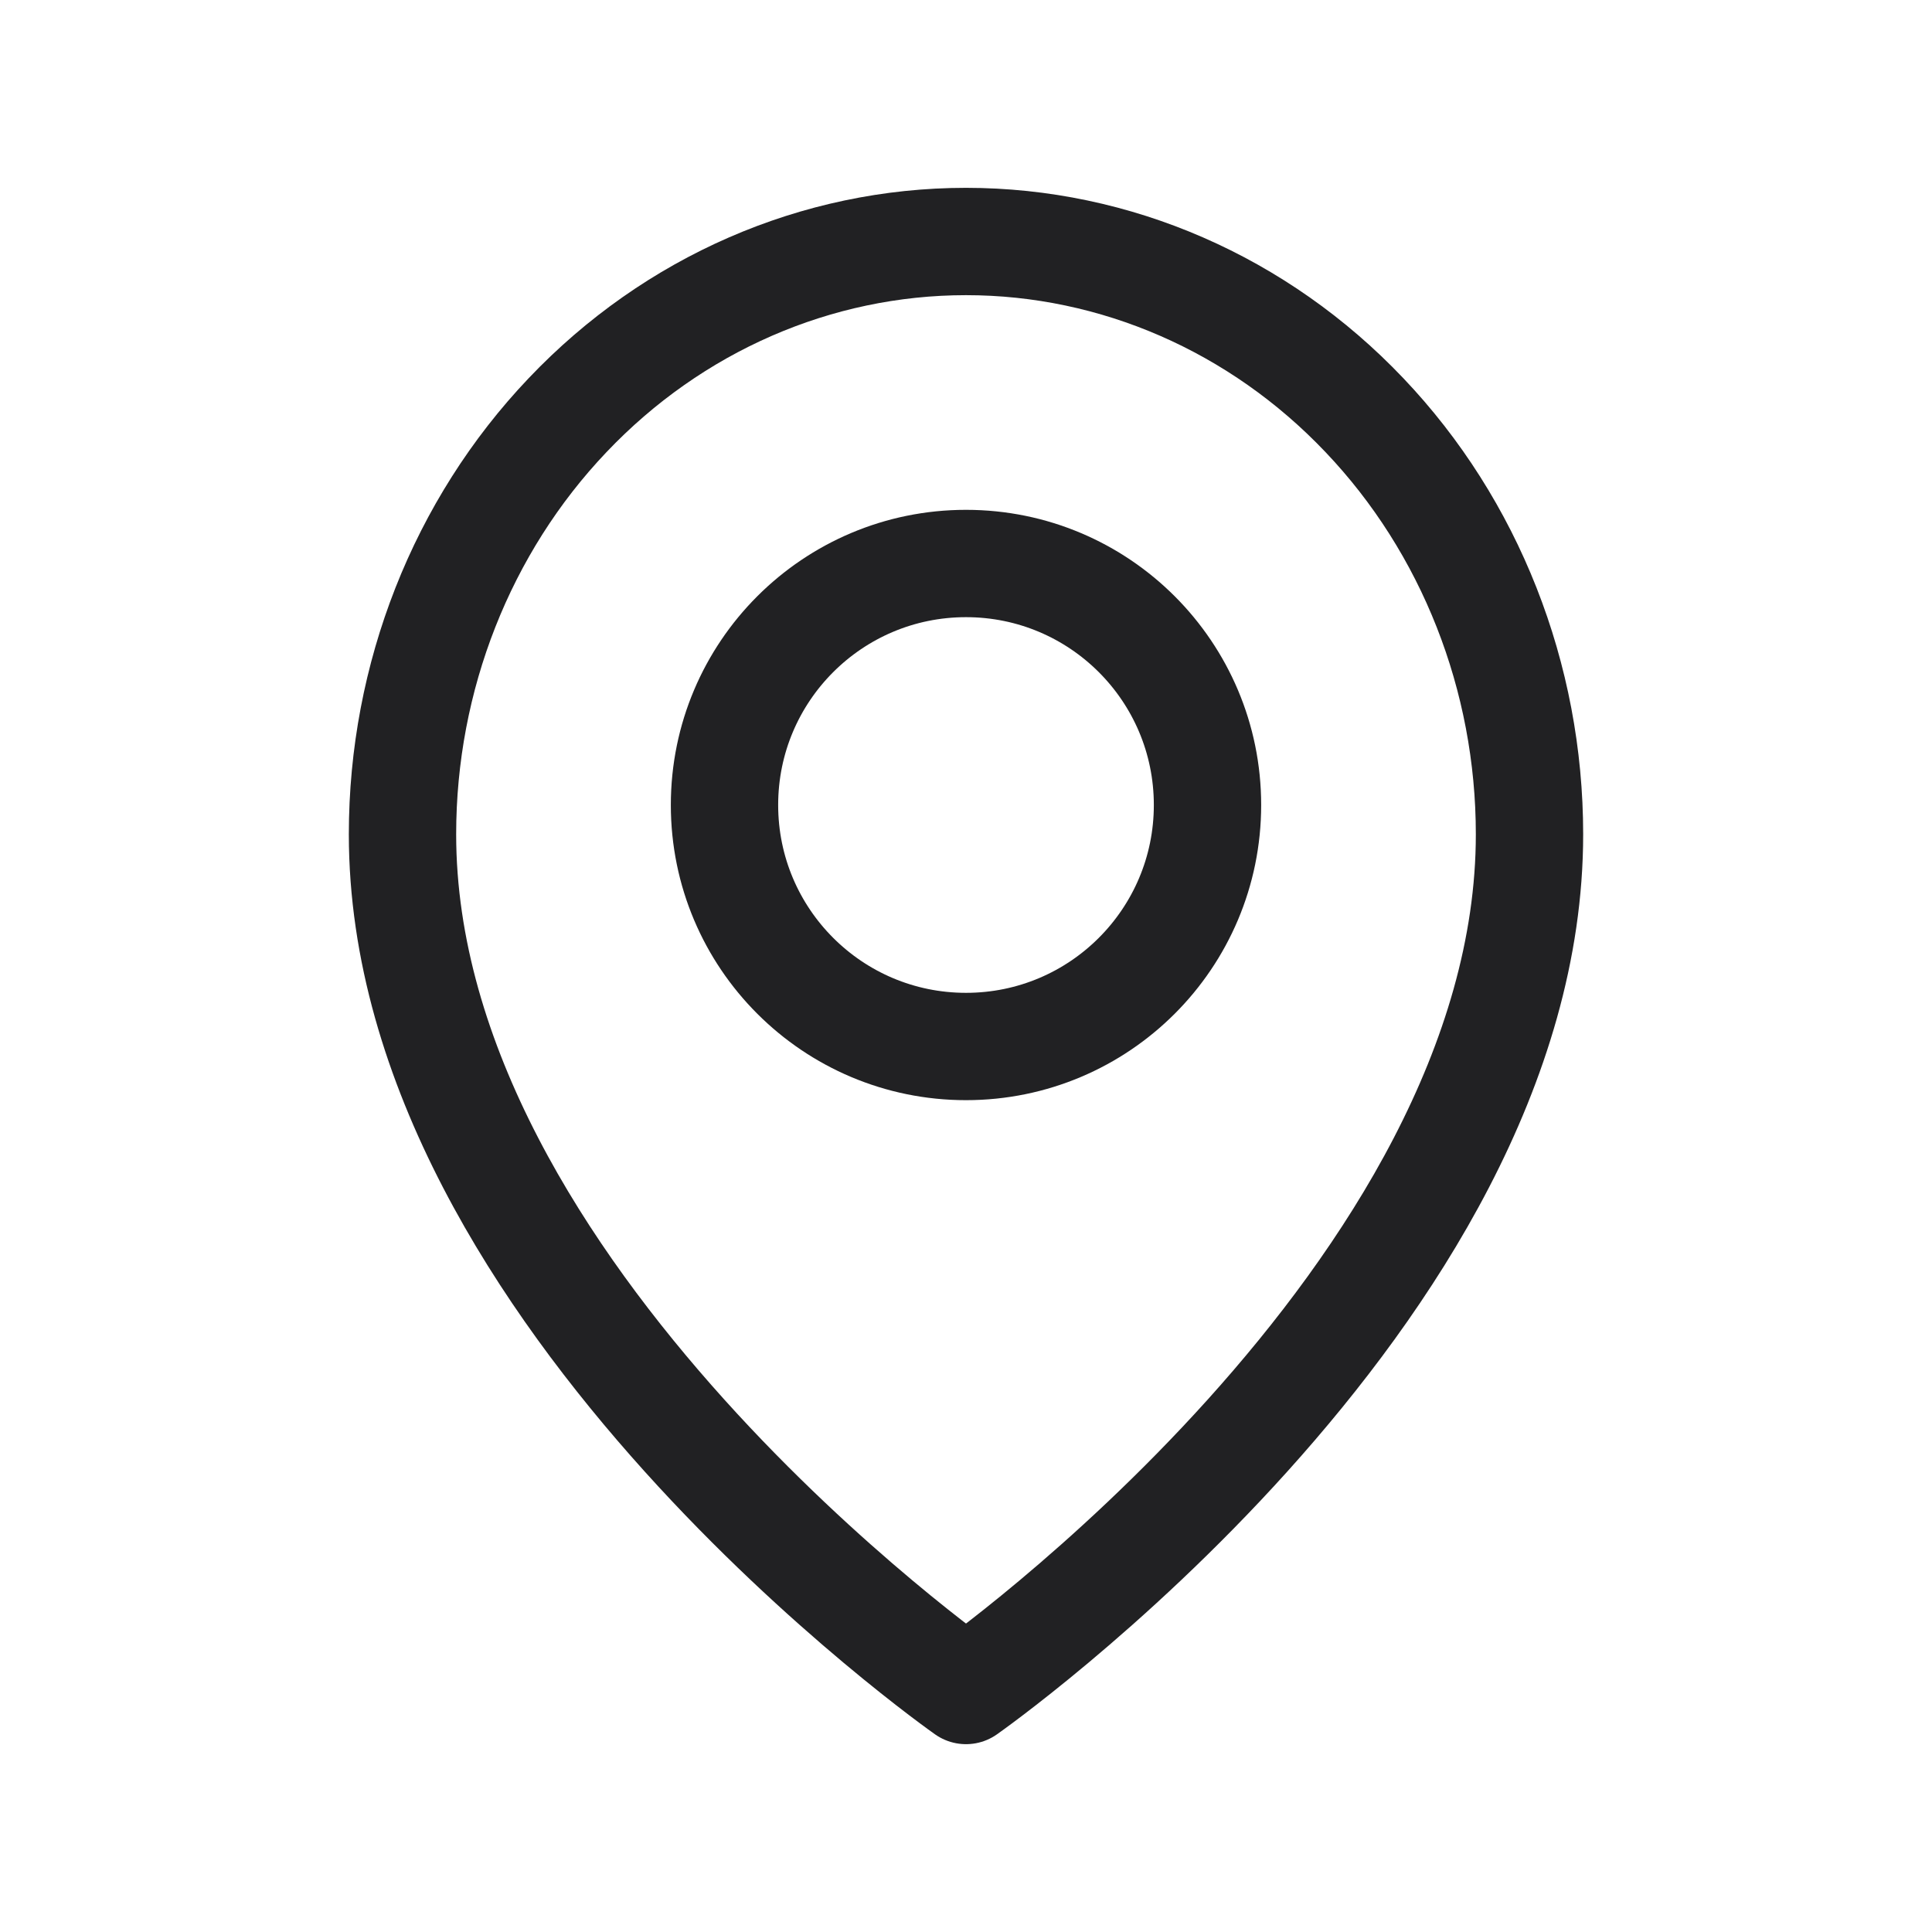
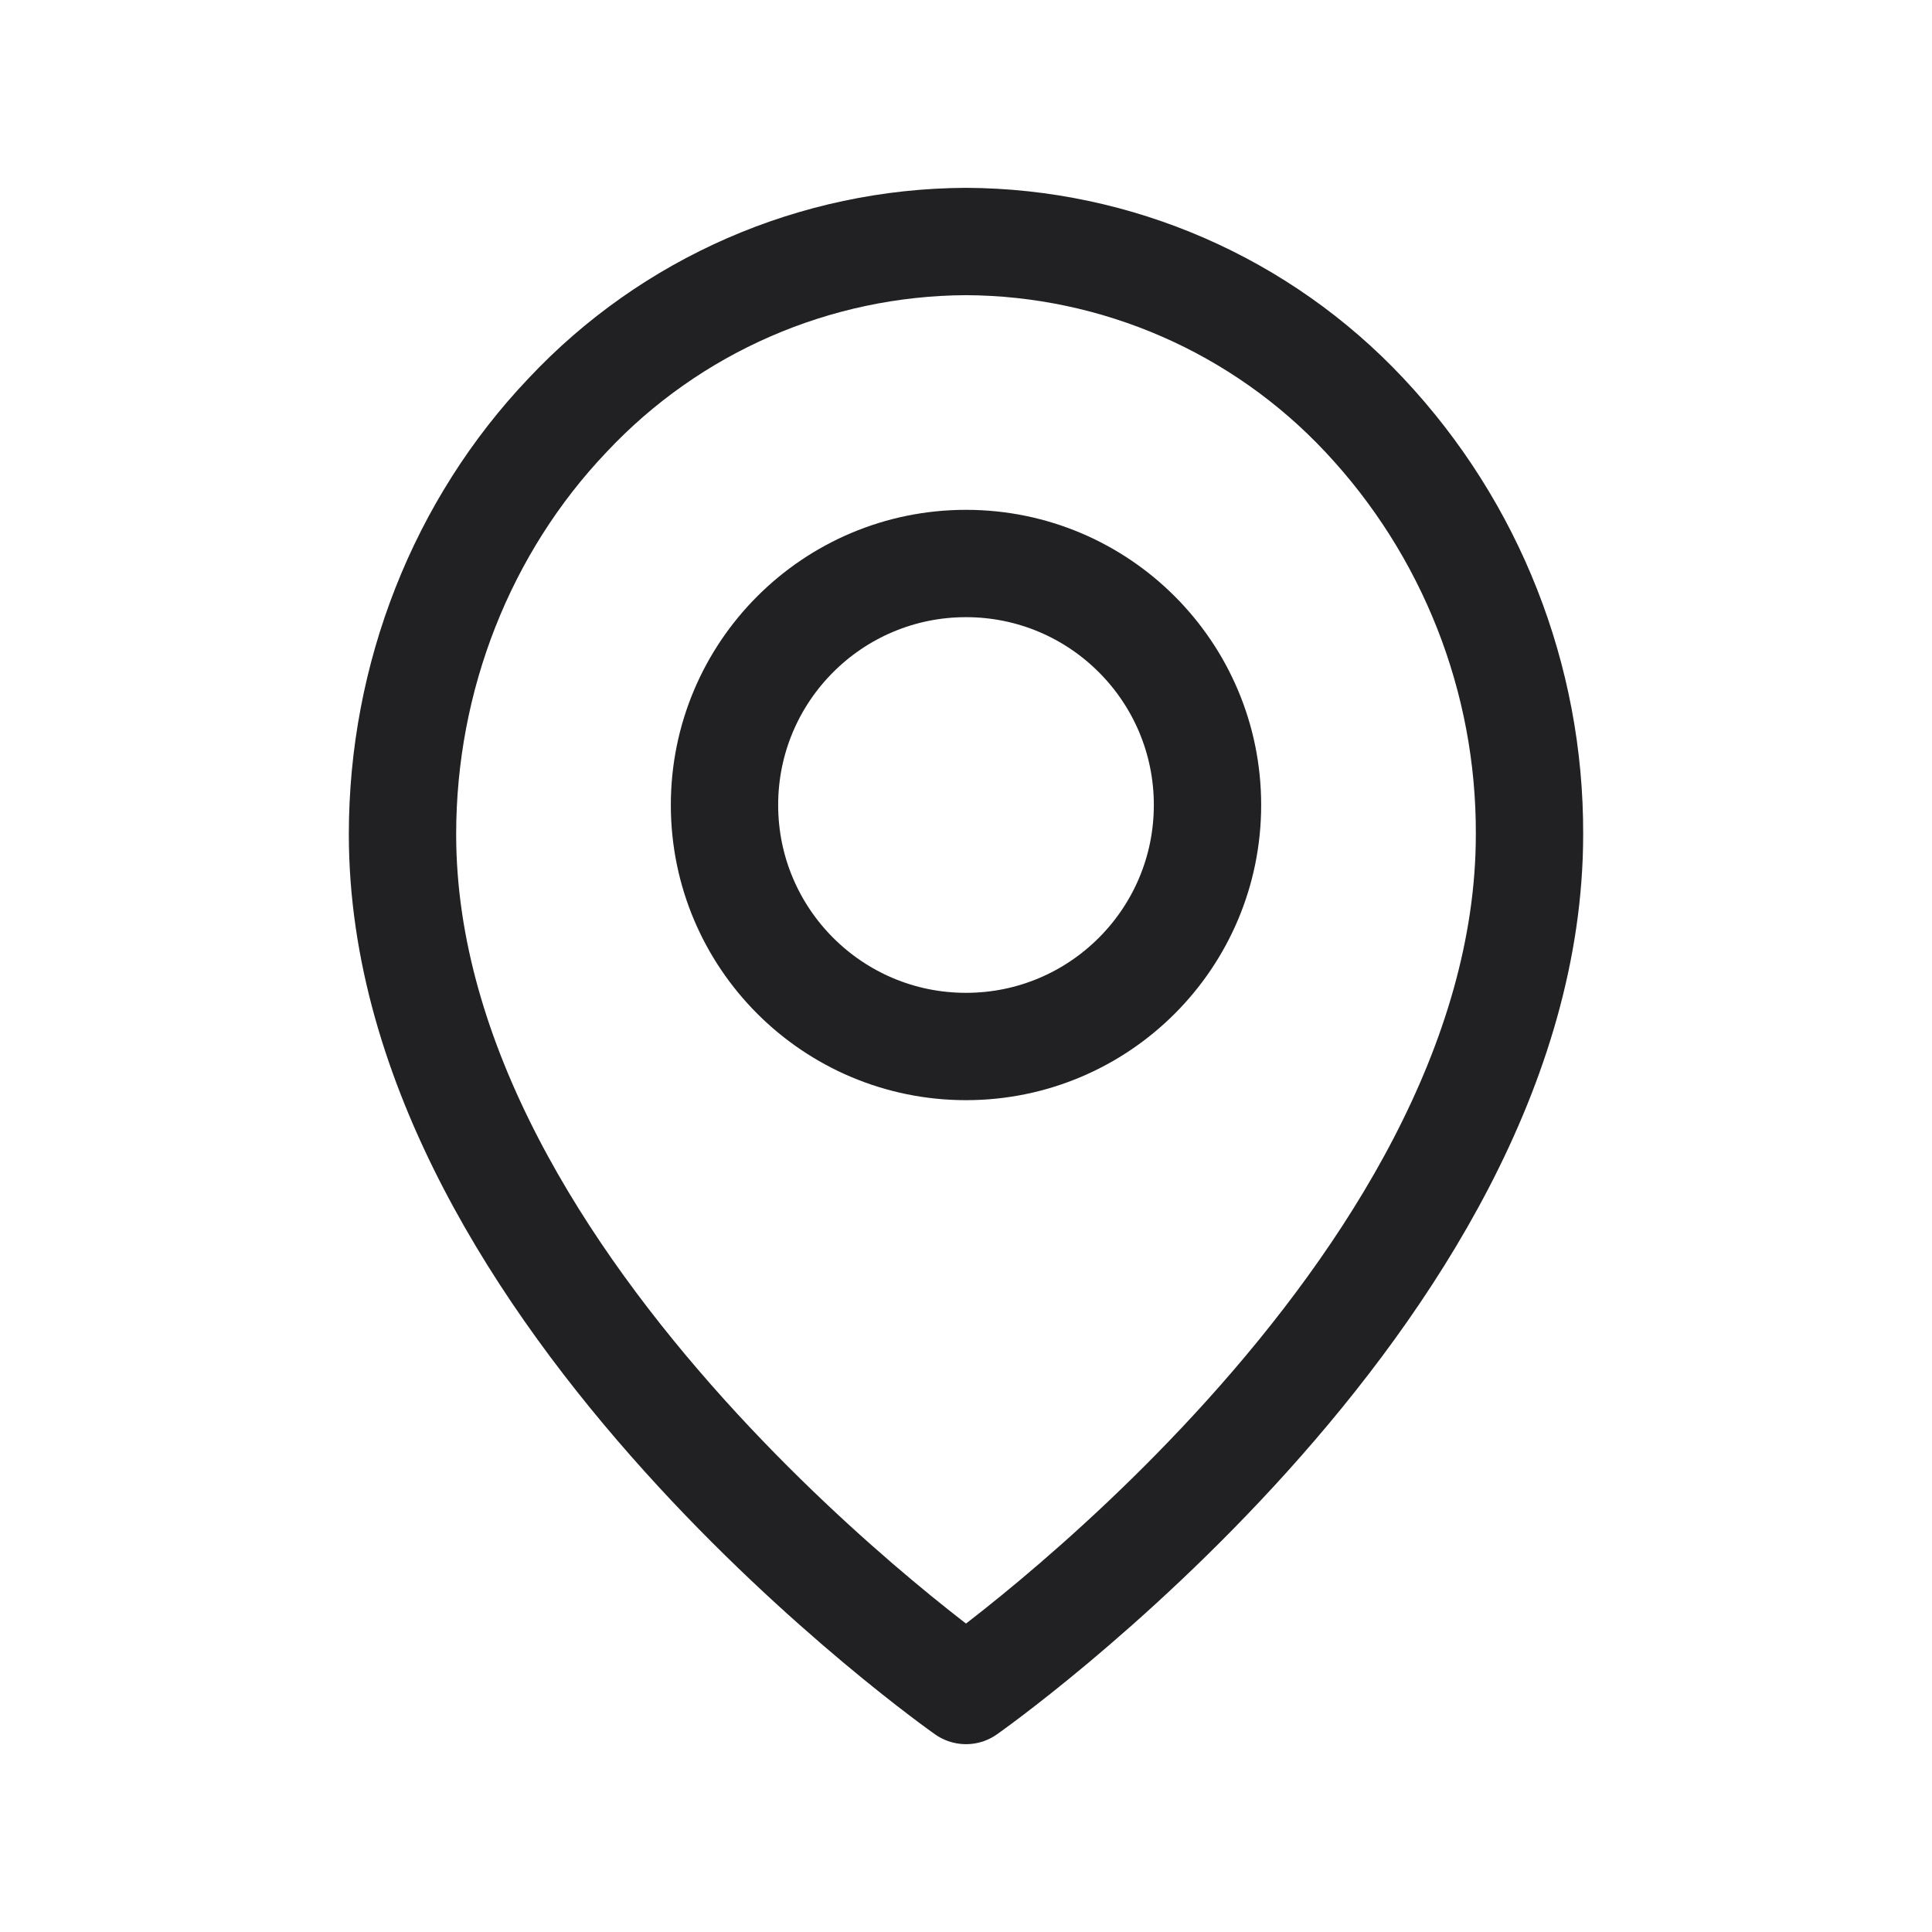
- <svg xmlns="http://www.w3.org/2000/svg" width="18" height="18" viewBox="0 0 18 18" fill="none">
-   <path d="M14.25 7.773C14.25 12.068 9 15.75 9 15.75C9 15.75 3.75 12.068 3.75 7.773C3.75 6.308 4.303 4.903 5.288 3.868C6.272 2.832 7.608 2.25 9 2.25C10.392 2.25 11.728 2.832 12.712 3.868C13.697 4.903 14.25 6.308 14.25 7.773Z" stroke="#212123" stroke-linecap="round" stroke-linejoin="round" />
-   <path d="M9 9.75C10.243 9.75 11.25 8.743 11.25 7.5C11.25 6.257 10.243 5.25 9 5.25C7.757 5.25 6.75 6.257 6.75 7.5C6.75 8.743 7.757 9.75 9 9.75Z" stroke="#212123" stroke-linecap="round" stroke-linejoin="round" />
+ <svg xmlns="http://www.w3.org/2000/svg" width="18" height="18" fill="none">
+   <path d="M14.25 7.773C14.25 12.068 9 15.75 9 15.75s-5.25-3.682-5.25-7.977c0-1.465.553-2.87 1.538-3.905A5.122 5.122 0 019 2.25a5.12 5.12 0 013.712 1.618 5.672 5.672 0 011.538 3.905z" stroke="#212123" stroke-linecap="round" stroke-linejoin="round" />
+   <path d="M9 9.75a2.25 2.25 0 100-4.5 2.25 2.25 0 000 4.5z" stroke="#212123" stroke-linecap="round" stroke-linejoin="round" />
</svg>
